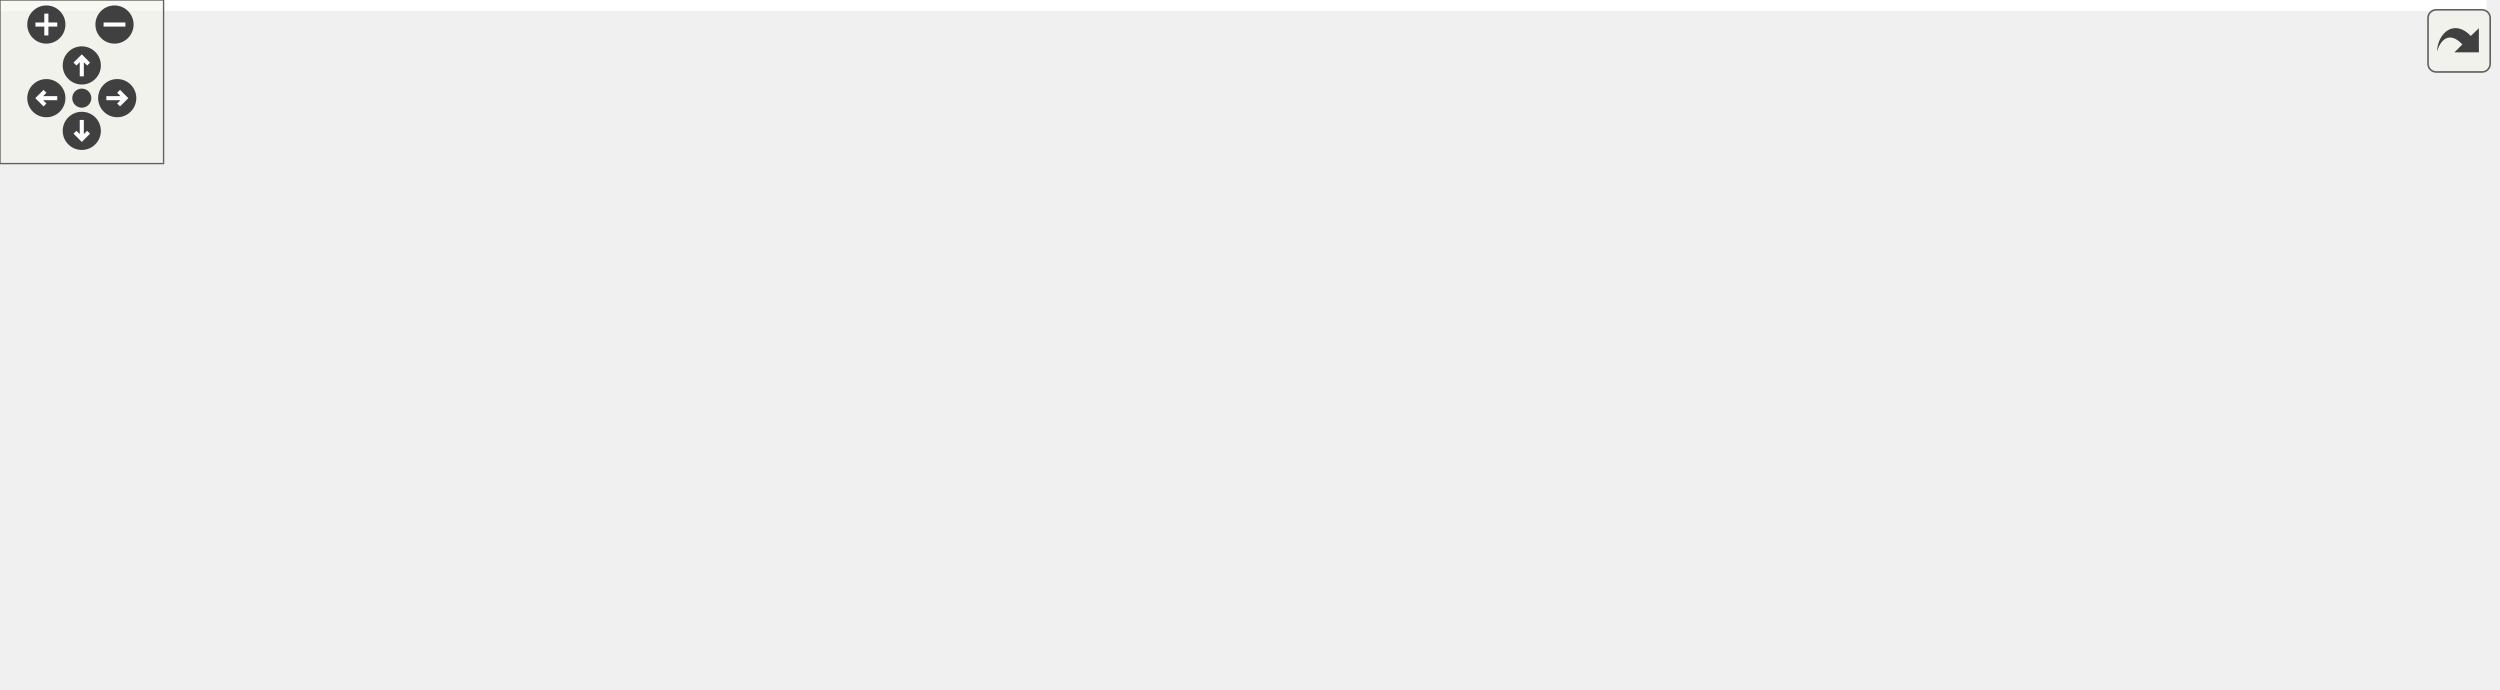
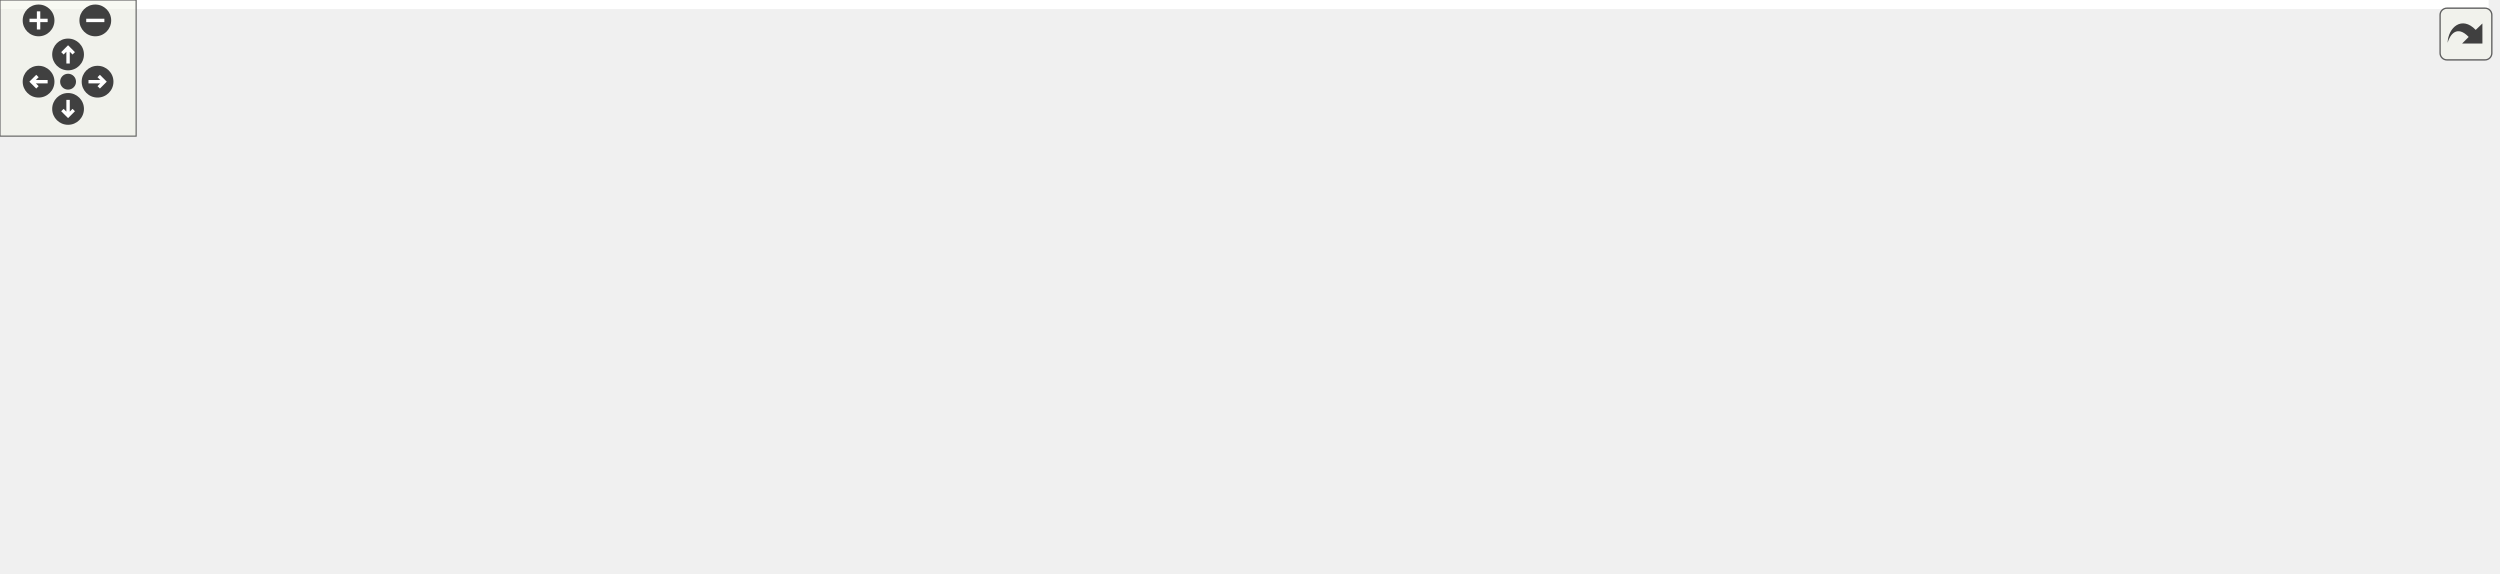
<svg xmlns="http://www.w3.org/2000/svg" xmlns:xlink="http://www.w3.org/1999/xlink" id="main" version="1.1" xml:space="preserve">
  <style type="text/css">
.edge:hover path { stroke: red; }
.edge:hover polygon { stroke: red; fill: red; }
</style>
  <defs>
    <circle id="rim" cx="0" cy="0" r="7" />
    <circle id="rim2" cx="0" cy="0" r="3.5" />
    <g id="zoomPlus">
      <use xlink:href="#rim" fill="#404040">
        <set attributeName="fill" to="#808080" begin="zoomplus.mouseover" end="zoomplus.mouseout" />
      </use>
      <path d="M-4,0h8M0,-4v8" fill="none" stroke="white" stroke-width="1.5" pointer-events="none" />
    </g>
    <g id="zoomMin">
      <use xlink:href="#rim" fill="#404040">
        <set attributeName="fill" to="#808080" begin="zoomminus.mouseover" end="zoomminus.mouseout" />
      </use>
      <path d="M-4,0h8" fill="none" stroke="white" stroke-width="1.5" pointer-events="none" />
    </g>
    <g id="dirArrow">
      <path fill="none" stroke="white" stroke-width="1.5" d="M0,-3.0v7 M-2.5,-0.5L0,-3.0L2.5,-0.5" />
    </g>
    <g id="resetDef">
      <use xlink:href="#rim2" fill="#404040">
        <set attributeName="fill" to="#808080" begin="reset.mouseover" end="reset.mouseout" />
      </use>
    </g>
  </defs>
  <svg id="graph" class="graph">
    <g id="viewport">
-       <polygon fill="white" stroke="transparent" points="-4,4 -4,-192 912,-192 912,4 -4,4" />
+       <polygon fill="white" stroke="transparent" points="-4,4 -4,-192 1096.82,-192 1096.82,4 -4,4" />
      <g id="node1" class="node">
        <g id="a_node1">
          <a xlink:title=" ">
-             <polygon fill="#bfbfbf" stroke="black" points="422.5,-168.5 422.5,-187.5 547.5,-187.5 547.5,-168.5 422.5,-168.5" />
-             <text text-anchor="middle" x="485" y="-175.5" font-family="Helvetica,sans-Serif" font-size="10.00">src/user_interface/ui.h</text>
+             <polygon fill="#bfbfbf" stroke="black" points="506.32,-168.5 506.32,-187.5 631.32,-187.5 631.32,-168.5 506.32,-168.5" />
+             <text text-anchor="middle" x="568.82" y="-175.5" font-family="Helvetica,sans-Serif" font-size="10.00">src/user_interface/ui.h</text>
          </a>
        </g>
      </g>
      <g id="node2" class="node">
        <g id="a_node2">
          <a xlink:href="button_8h.html" target="_top" xlink:title=" ">
-             <polygon fill="white" stroke="black" points="96.5,-112.5 96.5,-131.5 243.5,-131.5 243.5,-112.5 96.5,-112.5" />
-             <text text-anchor="middle" x="170" y="-119.5" font-family="Helvetica,sans-Serif" font-size="10.00">src/user_interface/button.h</text>
+             <polygon fill="white" stroke="black" points="191.32,-112.5 191.32,-131.5 338.32,-131.5 338.32,-112.5 191.32,-112.5" />
+             <text text-anchor="middle" x="264.82" y="-119.5" font-family="Helvetica,sans-Serif" font-size="10.00">src/user_interface/button.h</text>
          </a>
        </g>
      </g>
      <g id="edge1" class="edge">
-         <path fill="none" stroke="midnightblue" d="M425.08,-166.73C365.55,-156.52 275.34,-141.06 219.68,-131.52" />
-         <polygon fill="midnightblue" stroke="midnightblue" points="424.64,-170.2 435.09,-168.44 425.82,-163.3 424.64,-170.2" />
+         <path fill="none" stroke="midnightblue" d="M510.64,-166.66C453.19,-156.46 366.37,-141.04 312.77,-131.52" />
+         <polygon fill="midnightblue" stroke="midnightblue" points="510.2,-170.14 520.65,-168.44 511.42,-163.25 510.2,-170.14" />
      </g>
      <g id="node4" class="node">
        <g id="a_node4">
          <a xlink:href="user__interface_8h.html" target="_top" xlink:title=" ">
-             <polygon fill="white" stroke="black" points="176.5,-56.5 176.5,-75.5 289.5,-75.5 289.5,-56.5 176.5,-56.5" />
-             <text text-anchor="middle" x="233" y="-63.5" font-family="Helvetica,sans-Serif" font-size="10.00">src/user_interface.h</text>
-           </a>
-         </g>
-       </g>
-       <g id="edge12" class="edge">
-         <path fill="none" stroke="midnightblue" d="M412.38,-170.81C374.15,-165.01 327.72,-153.77 291,-132 266.8,-117.66 247.15,-89.84 238.21,-75.7" />
-         <polygon fill="midnightblue" stroke="midnightblue" points="412.02,-174.29 422.41,-172.24 413.01,-167.36 412.02,-174.29" />
+             <polygon fill="white" stroke="black" points="512.32,-56.5 512.32,-75.5 625.32,-75.5 625.32,-56.5 512.32,-56.5" />
+             <text text-anchor="middle" x="568.82" y="-63.5" font-family="Helvetica,sans-Serif" font-size="10.00">src/user_interface.h</text>
+           </a>
+         </g>
+       </g>
+       <g id="edge14" class="edge">
+         <path fill="none" stroke="midnightblue" d="M568.82,-158.35C568.82,-134.25 568.82,-93.31 568.82,-75.59" />
+         <polygon fill="midnightblue" stroke="midnightblue" points="565.32,-158.37 568.82,-168.37 572.32,-158.37 565.32,-158.37" />
      </g>
      <g id="node6" class="node">
        <g id="a_node6">
          <a xlink:href="image__viewer_8h.html" target="_top" xlink:title=" ">
-             <polygon fill="white" stroke="black" points="300,-112.5 300,-131.5 484,-131.5 484,-112.5 300,-112.5" />
-             <text text-anchor="middle" x="392" y="-119.5" font-family="Helvetica,sans-Serif" font-size="10.00">src/user_interface/image_viewer.h</text>
+             <polygon fill="white" stroke="black" points="356.82,-112.5 356.82,-131.5 540.82,-131.5 540.82,-112.5 356.82,-112.5" />
+             <text text-anchor="middle" x="448.82" y="-119.5" font-family="Helvetica,sans-Serif" font-size="10.00">src/user_interface/image_viewer.h</text>
          </a>
        </g>
      </g>
      <g id="edge5" class="edge">
-         <path fill="none" stroke="midnightblue" d="M461.19,-163.18C444.08,-153.24 421.53,-140.15 406.9,-131.65" />
-         <polygon fill="midnightblue" stroke="midnightblue" points="459.65,-166.33 470.06,-168.32 463.17,-160.28 459.65,-166.33" />
+         <path fill="none" stroke="midnightblue" d="M540.45,-164.23C518,-154.13 487.29,-140.31 467.75,-131.52" />
+         <polygon fill="midnightblue" stroke="midnightblue" points="539.25,-167.53 549.81,-168.44 542.13,-161.15 539.25,-167.53" />
      </g>
      <g id="node8" class="node">
        <g id="a_node8">
          <a xlink:href="selector_8h.html" target="_top" xlink:title=" ">
-             <polygon fill="white" stroke="black" points="502,-112.5 502,-131.5 656,-131.5 656,-112.5 502,-112.5" />
-             <text text-anchor="middle" x="579" y="-119.5" font-family="Helvetica,sans-Serif" font-size="10.00">src/user_interface/selector.h</text>
+             <polygon fill="white" stroke="black" points="596.82,-112.5 596.82,-131.5 750.82,-131.5 750.82,-112.5 596.82,-112.5" />
+             <text text-anchor="middle" x="673.82" y="-119.5" font-family="Helvetica,sans-Serif" font-size="10.00">src/user_interface/selector.h</text>
          </a>
        </g>
      </g>
      <g id="edge8" class="edge">
-         <path fill="none" stroke="midnightblue" d="M509.06,-163.18C526.36,-153.24 549.15,-140.15 563.93,-131.65" />
-         <polygon fill="midnightblue" stroke="midnightblue" points="507.03,-160.31 500.1,-168.32 510.52,-166.38 507.03,-160.31" />
+         <path fill="none" stroke="midnightblue" d="M594.63,-163.73C614.08,-153.73 640.17,-140.31 657,-131.65" />
+         <polygon fill="midnightblue" stroke="midnightblue" points="592.99,-160.64 585.69,-168.32 596.19,-166.86 592.99,-160.64" />
      </g>
      <g id="node10" class="node">
        <g id="a_node10">
+           <a xlink:href="top__viewer_8h.html" target="_top" xlink:title=" ">
+             <polygon fill="white" stroke="black" points="769.32,-112.5 769.32,-131.5 938.32,-131.5 938.32,-112.5 769.32,-112.5" />
+             <text text-anchor="middle" x="853.82" y="-119.5" font-family="Helvetica,sans-Serif" font-size="10.00">src/user_interface/top_viewer.h</text>
+           </a>
+         </g>
+       </g>
+       <g id="edge11" class="edge">
+         <path fill="none" stroke="midnightblue" d="M624.04,-166.54C677.91,-156.33 758.83,-141 808.88,-131.52" />
+         <polygon fill="midnightblue" stroke="midnightblue" points="623.16,-163.14 613.98,-168.44 624.46,-170.02 623.16,-163.14" />
+       </g>
+       <g id="node12" class="node">
+         <g id="a_node12">
          <a xlink:href="ui_8cpp.html" target="_top" xlink:title=" ">
-             <polygon fill="white" stroke="black" points="772,-112.5 772,-131.5 908,-131.5 908,-112.5 772,-112.5" />
-             <text text-anchor="middle" x="840" y="-119.5" font-family="Helvetica,sans-Serif" font-size="10.00">src/user_interface/ui.cpp</text>
-           </a>
-         </g>
-       </g>
-       <g id="edge11" class="edge">
-         <path fill="none" stroke="midnightblue" d="M551.29,-166.92C618.36,-156.71 720.89,-141.12 784.01,-131.52" />
-         <polygon fill="midnightblue" stroke="midnightblue" points="550.61,-163.48 541.25,-168.44 551.66,-170.4 550.61,-163.48" />
-       </g>
-       <g id="node11" class="node">
-         <g id="a_node11">
+             <polygon fill="white" stroke="black" points="956.82,-112.5 956.82,-131.5 1092.82,-131.5 1092.82,-112.5 956.82,-112.5" />
+             <text text-anchor="middle" x="1024.82" y="-119.5" font-family="Helvetica,sans-Serif" font-size="10.00">src/user_interface/ui.cpp</text>
+           </a>
+         </g>
+       </g>
+       <g id="edge13" class="edge">
+         <path fill="none" stroke="midnightblue" d="M641.77,-168.36C728.48,-158.09 872.03,-141.09 956.6,-131.08" />
+         <polygon fill="midnightblue" stroke="midnightblue" points="641.27,-164.9 631.75,-169.55 642.09,-171.85 641.27,-164.9" />
+       </g>
+       <g id="node13" class="node">
+         <g id="a_node13">
          <a xlink:href="window_8h.html" target="_top" xlink:title=" ">
-             <polygon fill="white" stroke="black" points="674,-112.5 674,-131.5 754,-131.5 754,-112.5 674,-112.5" />
-             <text text-anchor="middle" x="714" y="-119.5" font-family="Helvetica,sans-Serif" font-size="10.00">src/window.h</text>
-           </a>
-         </g>
-       </g>
-       <g id="edge13" class="edge">
-         <path fill="none" stroke="midnightblue" d="M531.27,-166.09C574.54,-155.89 638.26,-140.86 677.88,-131.52" />
-         <polygon fill="midnightblue" stroke="midnightblue" points="530.22,-162.74 521.29,-168.44 531.82,-169.55 530.22,-162.74" />
+             <polygon fill="white" stroke="black" points="19.82,-112.5 19.82,-131.5 99.82,-131.5 99.82,-112.5 19.82,-112.5" />
+             <text text-anchor="middle" x="59.82" y="-119.5" font-family="Helvetica,sans-Serif" font-size="10.00">src/window.h</text>
+           </a>
+         </g>
+       </g>
+       <g id="edge15" class="edge">
+         <path fill="none" stroke="midnightblue" d="M495.91,-169.26C387.01,-157.71 185.54,-136.34 99.96,-127.26" />
+         <polygon fill="midnightblue" stroke="midnightblue" points="495.84,-172.78 506.16,-170.35 496.58,-165.82 495.84,-172.78" />
      </g>
      <g id="node3" class="node">
        <g id="a_node3">
          <a xlink:href="button_8cpp.html" target="_top" xlink:title=" ">
-             <polygon fill="white" stroke="black" points="0,-56.5 0,-75.5 158,-75.5 158,-56.5 0,-56.5" />
-             <text text-anchor="middle" x="79" y="-63.5" font-family="Helvetica,sans-Serif" font-size="10.00">src/user_interface/button.cpp</text>
+             <polygon fill="white" stroke="black" points="123.82,-56.5 123.82,-75.5 281.82,-75.5 281.82,-56.5 123.82,-56.5" />
+             <text text-anchor="middle" x="202.82" y="-63.5" font-family="Helvetica,sans-Serif" font-size="10.00">src/user_interface/button.cpp</text>
          </a>
        </g>
      </g>
      <g id="edge2" class="edge">
-         <path fill="none" stroke="midnightblue" d="M146.71,-107.18C129.96,-97.24 107.9,-84.15 93.58,-75.65" />
-         <polygon fill="midnightblue" stroke="midnightblue" points="144.99,-110.23 155.38,-112.32 148.57,-104.21 144.99,-110.23" />
+         <path fill="none" stroke="midnightblue" d="M247.07,-105.54C236.02,-95.91 222.19,-83.87 212.97,-75.83" />
+         <polygon fill="midnightblue" stroke="midnightblue" points="245.02,-108.4 254.86,-112.32 249.62,-103.12 245.02,-108.4" />
      </g>
      <g id="edge3" class="edge">
-         <path fill="none" stroke="midnightblue" d="M188.04,-105.54C199.27,-95.91 213.32,-83.87 222.69,-75.83" />
-         <polygon fill="midnightblue" stroke="midnightblue" points="185.44,-103.16 180.12,-112.32 189.99,-108.47 185.44,-103.16" />
+         <path fill="none" stroke="midnightblue" d="M323.01,-110.66C380.46,-100.46 467.27,-85.04 520.88,-75.52" />
+         <polygon fill="midnightblue" stroke="midnightblue" points="322.23,-107.25 312.99,-112.44 323.45,-114.14 322.23,-107.25" />
      </g>
      <g id="node5" class="node">
        <g id="a_node5">
          <a xlink:href="app_2main_8cpp.html" target="_top" xlink:title=" ">
-             <polygon fill="white" stroke="black" points="431.5,-0.5 431.5,-19.5 514.5,-19.5 514.5,-0.5 431.5,-0.5" />
-             <text text-anchor="middle" x="473" y="-7.5" font-family="Helvetica,sans-Serif" font-size="10.00">app/main.cpp</text>
+             <polygon fill="white" stroke="black" points="235.32,-0.5 235.32,-19.5 318.32,-19.5 318.32,-0.5 235.32,-0.5" />
+             <text text-anchor="middle" x="276.82" y="-7.5" font-family="Helvetica,sans-Serif" font-size="10.00">app/main.cpp</text>
          </a>
        </g>
      </g>
      <g id="edge4" class="edge">
-         <path fill="none" stroke="midnightblue" d="M280.92,-54.22C326.27,-44.01 393.44,-28.9 435.15,-19.52" />
-         <polygon fill="midnightblue" stroke="midnightblue" points="280.02,-50.83 271.03,-56.44 281.55,-57.66 280.02,-50.83" />
+         <path fill="none" stroke="midnightblue" d="M512.67,-54.62C455.94,-44.12 369.59,-28.15 318.62,-18.73" />
+         <polygon fill="midnightblue" stroke="midnightblue" points="512.09,-58.07 522.56,-56.44 513.36,-51.18 512.09,-58.07" />
      </g>
      <g id="edge7" class="edge">
-         <path fill="none" stroke="midnightblue" d="M357.17,-109.17C327.23,-99 284.78,-84.59 258.08,-75.52" />
-         <polygon fill="midnightblue" stroke="midnightblue" points="356.21,-112.54 366.81,-112.44 358.46,-105.91 356.21,-112.54" />
+         <path fill="none" stroke="midnightblue" d="M477.2,-108.23C499.64,-98.13 530.36,-84.31 549.9,-75.52" />
+         <polygon fill="midnightblue" stroke="midnightblue" points="475.52,-105.15 467.84,-112.44 478.39,-111.53 475.52,-105.15" />
      </g>
      <g id="node7" class="node">
        <g id="a_node7">
          <a xlink:href="image__viewer_8cpp.html" target="_top" xlink:title=" ">
-             <polygon fill="white" stroke="black" points="307.5,-56.5 307.5,-75.5 502.5,-75.5 502.5,-56.5 307.5,-56.5" />
-             <text text-anchor="middle" x="405" y="-63.5" font-family="Helvetica,sans-Serif" font-size="10.00">src/user_interface/image_viewer.cpp</text>
+             <polygon fill="white" stroke="black" points="299.32,-56.5 299.32,-75.5 494.32,-75.5 494.32,-56.5 299.32,-56.5" />
+             <text text-anchor="middle" x="396.82" y="-63.5" font-family="Helvetica,sans-Serif" font-size="10.00">src/user_interface/image_viewer.cpp</text>
          </a>
        </g>
      </g>
      <g id="edge6" class="edge">
-         <path fill="none" stroke="midnightblue" d="M396.55,-102.1C398.71,-93.14 401.18,-82.86 402.89,-75.75" />
-         <polygon fill="midnightblue" stroke="midnightblue" points="393.08,-101.54 394.15,-112.08 399.89,-103.18 393.08,-101.54" />
+         <path fill="none" stroke="midnightblue" d="M433.14,-104.72C423.98,-95.2 412.77,-83.56 405.25,-75.75" />
+         <polygon fill="midnightblue" stroke="midnightblue" points="430.78,-107.31 440.24,-112.08 435.82,-102.45 430.78,-107.31" />
      </g>
      <g id="edge10" class="edge">
-         <path fill="none" stroke="midnightblue" d="M513.99,-110.85C448.62,-100.65 348.96,-85.1 287.57,-75.52" />
-         <polygon fill="midnightblue" stroke="midnightblue" points="513.76,-114.36 524.18,-112.44 514.83,-107.44 513.76,-114.36" />
+         <path fill="none" stroke="midnightblue" d="M648.01,-107.73C628.57,-97.73 602.48,-84.31 585.65,-75.65" />
+         <polygon fill="midnightblue" stroke="midnightblue" points="646.46,-110.86 656.95,-112.32 649.66,-104.64 646.46,-110.86" />
      </g>
      <g id="node9" class="node">
        <g id="a_node9">
          <a xlink:href="selector_8cpp.html" target="_top" xlink:title=" ">
-             <polygon fill="white" stroke="black" points="520.5,-56.5 520.5,-75.5 685.5,-75.5 685.5,-56.5 520.5,-56.5" />
-             <text text-anchor="middle" x="603" y="-63.5" font-family="Helvetica,sans-Serif" font-size="10.00">src/user_interface/selector.cpp</text>
+             <polygon fill="white" stroke="black" points="643.32,-56.5 643.32,-75.5 808.32,-75.5 808.32,-56.5 643.32,-56.5" />
+             <text text-anchor="middle" x="725.82" y="-63.5" font-family="Helvetica,sans-Serif" font-size="10.00">src/user_interface/selector.cpp</text>
          </a>
        </g>
      </g>
      <g id="edge9" class="edge">
-         <path fill="none" stroke="midnightblue" d="M587.14,-102.69C591.18,-93.59 595.88,-83.01 599.11,-75.75" />
-         <polygon fill="midnightblue" stroke="midnightblue" points="583.83,-101.52 582.96,-112.08 590.22,-104.37 583.83,-101.52" />
-       </g>
-       <g id="edge14" class="edge">
-         <path fill="none" stroke="midnightblue" d="M713.56,-102.41C712.17,-87.72 707.83,-67.79 695,-56 669.16,-32.25 571.42,-19.74 514.61,-14.35" />
-         <polygon fill="midnightblue" stroke="midnightblue" points="710.06,-102.61 714.13,-112.4 717.05,-102.21 710.06,-102.61" />
-       </g>
-       <g id="node12" class="node">
-         <g id="a_node12">
+         <path fill="none" stroke="midnightblue" d="M689.5,-104.72C698.67,-95.2 709.88,-83.56 717.4,-75.75" />
+         <polygon fill="midnightblue" stroke="midnightblue" points="686.83,-102.45 682.41,-112.08 691.87,-107.31 686.83,-102.45" />
+       </g>
+       <g id="node11" class="node">
+         <g id="a_node11">
+           <a xlink:href="top__viewer_8cpp.html" target="_top" xlink:title=" ">
+             <polygon fill="white" stroke="black" points="826.82,-56.5 826.82,-75.5 1006.82,-75.5 1006.82,-56.5 826.82,-56.5" />
+             <text text-anchor="middle" x="916.82" y="-63.5" font-family="Helvetica,sans-Serif" font-size="10.00">src/user_interface/top_viewer.cpp</text>
+           </a>
+         </g>
+       </g>
+       <g id="edge12" class="edge">
+         <path fill="none" stroke="midnightblue" d="M871.86,-105.54C883.1,-95.91 897.14,-83.87 906.52,-75.83" />
+         <polygon fill="midnightblue" stroke="midnightblue" points="869.26,-103.16 863.95,-112.32 873.82,-108.47 869.26,-103.16" />
+       </g>
+       <g id="edge16" class="edge">
+         <path fill="none" stroke="midnightblue" d="M34.63,-107.2C13.78,-94.04 -10.15,-73.66 4.82,-56 33.85,-21.78 166.27,-13.55 235.06,-11.59" />
+         <polygon fill="midnightblue" stroke="midnightblue" points="32.87,-110.23 43.24,-112.37 36.47,-104.23 32.87,-110.23" />
+       </g>
+       <g id="node14" class="node">
+         <g id="a_node14">
          <a xlink:href="window_8cpp.html" target="_top" xlink:title=" ">
-             <polygon fill="white" stroke="black" points="742.5,-56.5 742.5,-75.5 833.5,-75.5 833.5,-56.5 742.5,-56.5" />
-             <text text-anchor="middle" x="788" y="-63.5" font-family="Helvetica,sans-Serif" font-size="10.00">src/window.cpp</text>
-           </a>
-         </g>
-       </g>
-       <g id="edge15" class="edge">
-         <path fill="none" stroke="midnightblue" d="M734.03,-106.38C747.41,-96.62 764.56,-84.11 775.89,-75.83" />
-         <polygon fill="midnightblue" stroke="midnightblue" points="731.9,-103.6 725.89,-112.32 736.03,-109.26 731.9,-103.6" />
+             <polygon fill="white" stroke="black" points="14.32,-56.5 14.32,-75.5 105.32,-75.5 105.32,-56.5 14.32,-56.5" />
+             <text text-anchor="middle" x="59.82" y="-63.5" font-family="Helvetica,sans-Serif" font-size="10.00">src/window.cpp</text>
+           </a>
+         </g>
+       </g>
+       <g id="edge17" class="edge">
+         <path fill="none" stroke="midnightblue" d="M59.82,-101.8C59.82,-92.91 59.82,-82.78 59.82,-75.75" />
+         <polygon fill="midnightblue" stroke="midnightblue" points="56.32,-102.08 59.82,-112.08 63.32,-102.08 56.32,-102.08" />
      </g>
    </g>
  </svg>
  <g id="navigator" transform="translate(0 0)" fill="#404254">
    <rect fill="#f2f5e9" fill-opacity="0.5" stroke="#606060" stroke-width=".5" x="0" y="0" width="60" height="60" />
    <use id="zoomplus" xlink:href="#zoomPlus" x="17" y="9" />
    <use id="zoomminus" xlink:href="#zoomMin" x="42" y="9" />
    <use id="reset" xlink:href="#resetDef" x="30" y="36" />
    <g id="arrowUp" xlink:href="#dirArrow" transform="translate(30 24)">
      <use xlink:href="#rim" fill="#404040">
        <set attributeName="fill" to="#808080" begin="arrowUp.mouseover" end="arrowUp.mouseout" />
      </use>
      <path fill="none" stroke="white" stroke-width="1.5" d="M0,-3.0v7 M-2.5,-0.5L0,-3.0L2.5,-0.5" />
    </g>
    <g id="arrowRight" xlink:href="#dirArrow" transform="rotate(90) translate(36 -43)">
      <use xlink:href="#rim" fill="#404040">
        <set attributeName="fill" to="#808080" begin="arrowRight.mouseover" end="arrowRight.mouseout" />
      </use>
      <path fill="none" stroke="white" stroke-width="1.5" d="M0,-3.0v7 M-2.5,-0.5L0,-3.0L2.5,-0.5" />
    </g>
    <g id="arrowDown" xlink:href="#dirArrow" transform="rotate(180) translate(-30 -48)">
      <use xlink:href="#rim" fill="#404040">
        <set attributeName="fill" to="#808080" begin="arrowDown.mouseover" end="arrowDown.mouseout" />
      </use>
      <path fill="none" stroke="white" stroke-width="1.5" d="M0,-3.0v7 M-2.5,-0.5L0,-3.0L2.5,-0.5" />
    </g>
    <g id="arrowLeft" xlink:href="#dirArrow" transform="rotate(270) translate(-36 17)">
      <use xlink:href="#rim" fill="#404040">
        <set attributeName="fill" to="#808080" begin="arrowLeft.mouseover" end="arrowLeft.mouseout" />
      </use>
      <path fill="none" stroke="white" stroke-width="1.5" d="M0,-3.0v7 M-2.5,-0.5L0,-3.0L2.5,-0.5" />
    </g>
  </g>
  <svg viewBox="0 0 15 15" width="100%" height="30px" preserveAspectRatio="xMaxYMin meet">
    <g id="arrow_out" transform="scale(0.3 0.3)">
      <a xlink:href="ui_8h__dep__incl_org.svg" target="_base">
        <rect id="button" ry="5" rx="5" y="6" x="6" height="38" width="38" fill="#f2f5e9" fill-opacity="0.5" stroke="#606060" stroke-width="1.0" />
        <path id="arrow" d="M 11.5,31.437 C 11.94,20.098 22.043,11.323 32.159,21.979 L 37.069,17.246 C 37.069,17.246 37.088,32 37.088,32 L 22.16,31.978 C 22.16,31.978 26.998,27.14 26.998,27.14 C 18.529,18.264 13.292,25.23 11.5,31.437 z" style="fill:#404040;" />
      </a>
    </g>
  </svg>
</svg>
